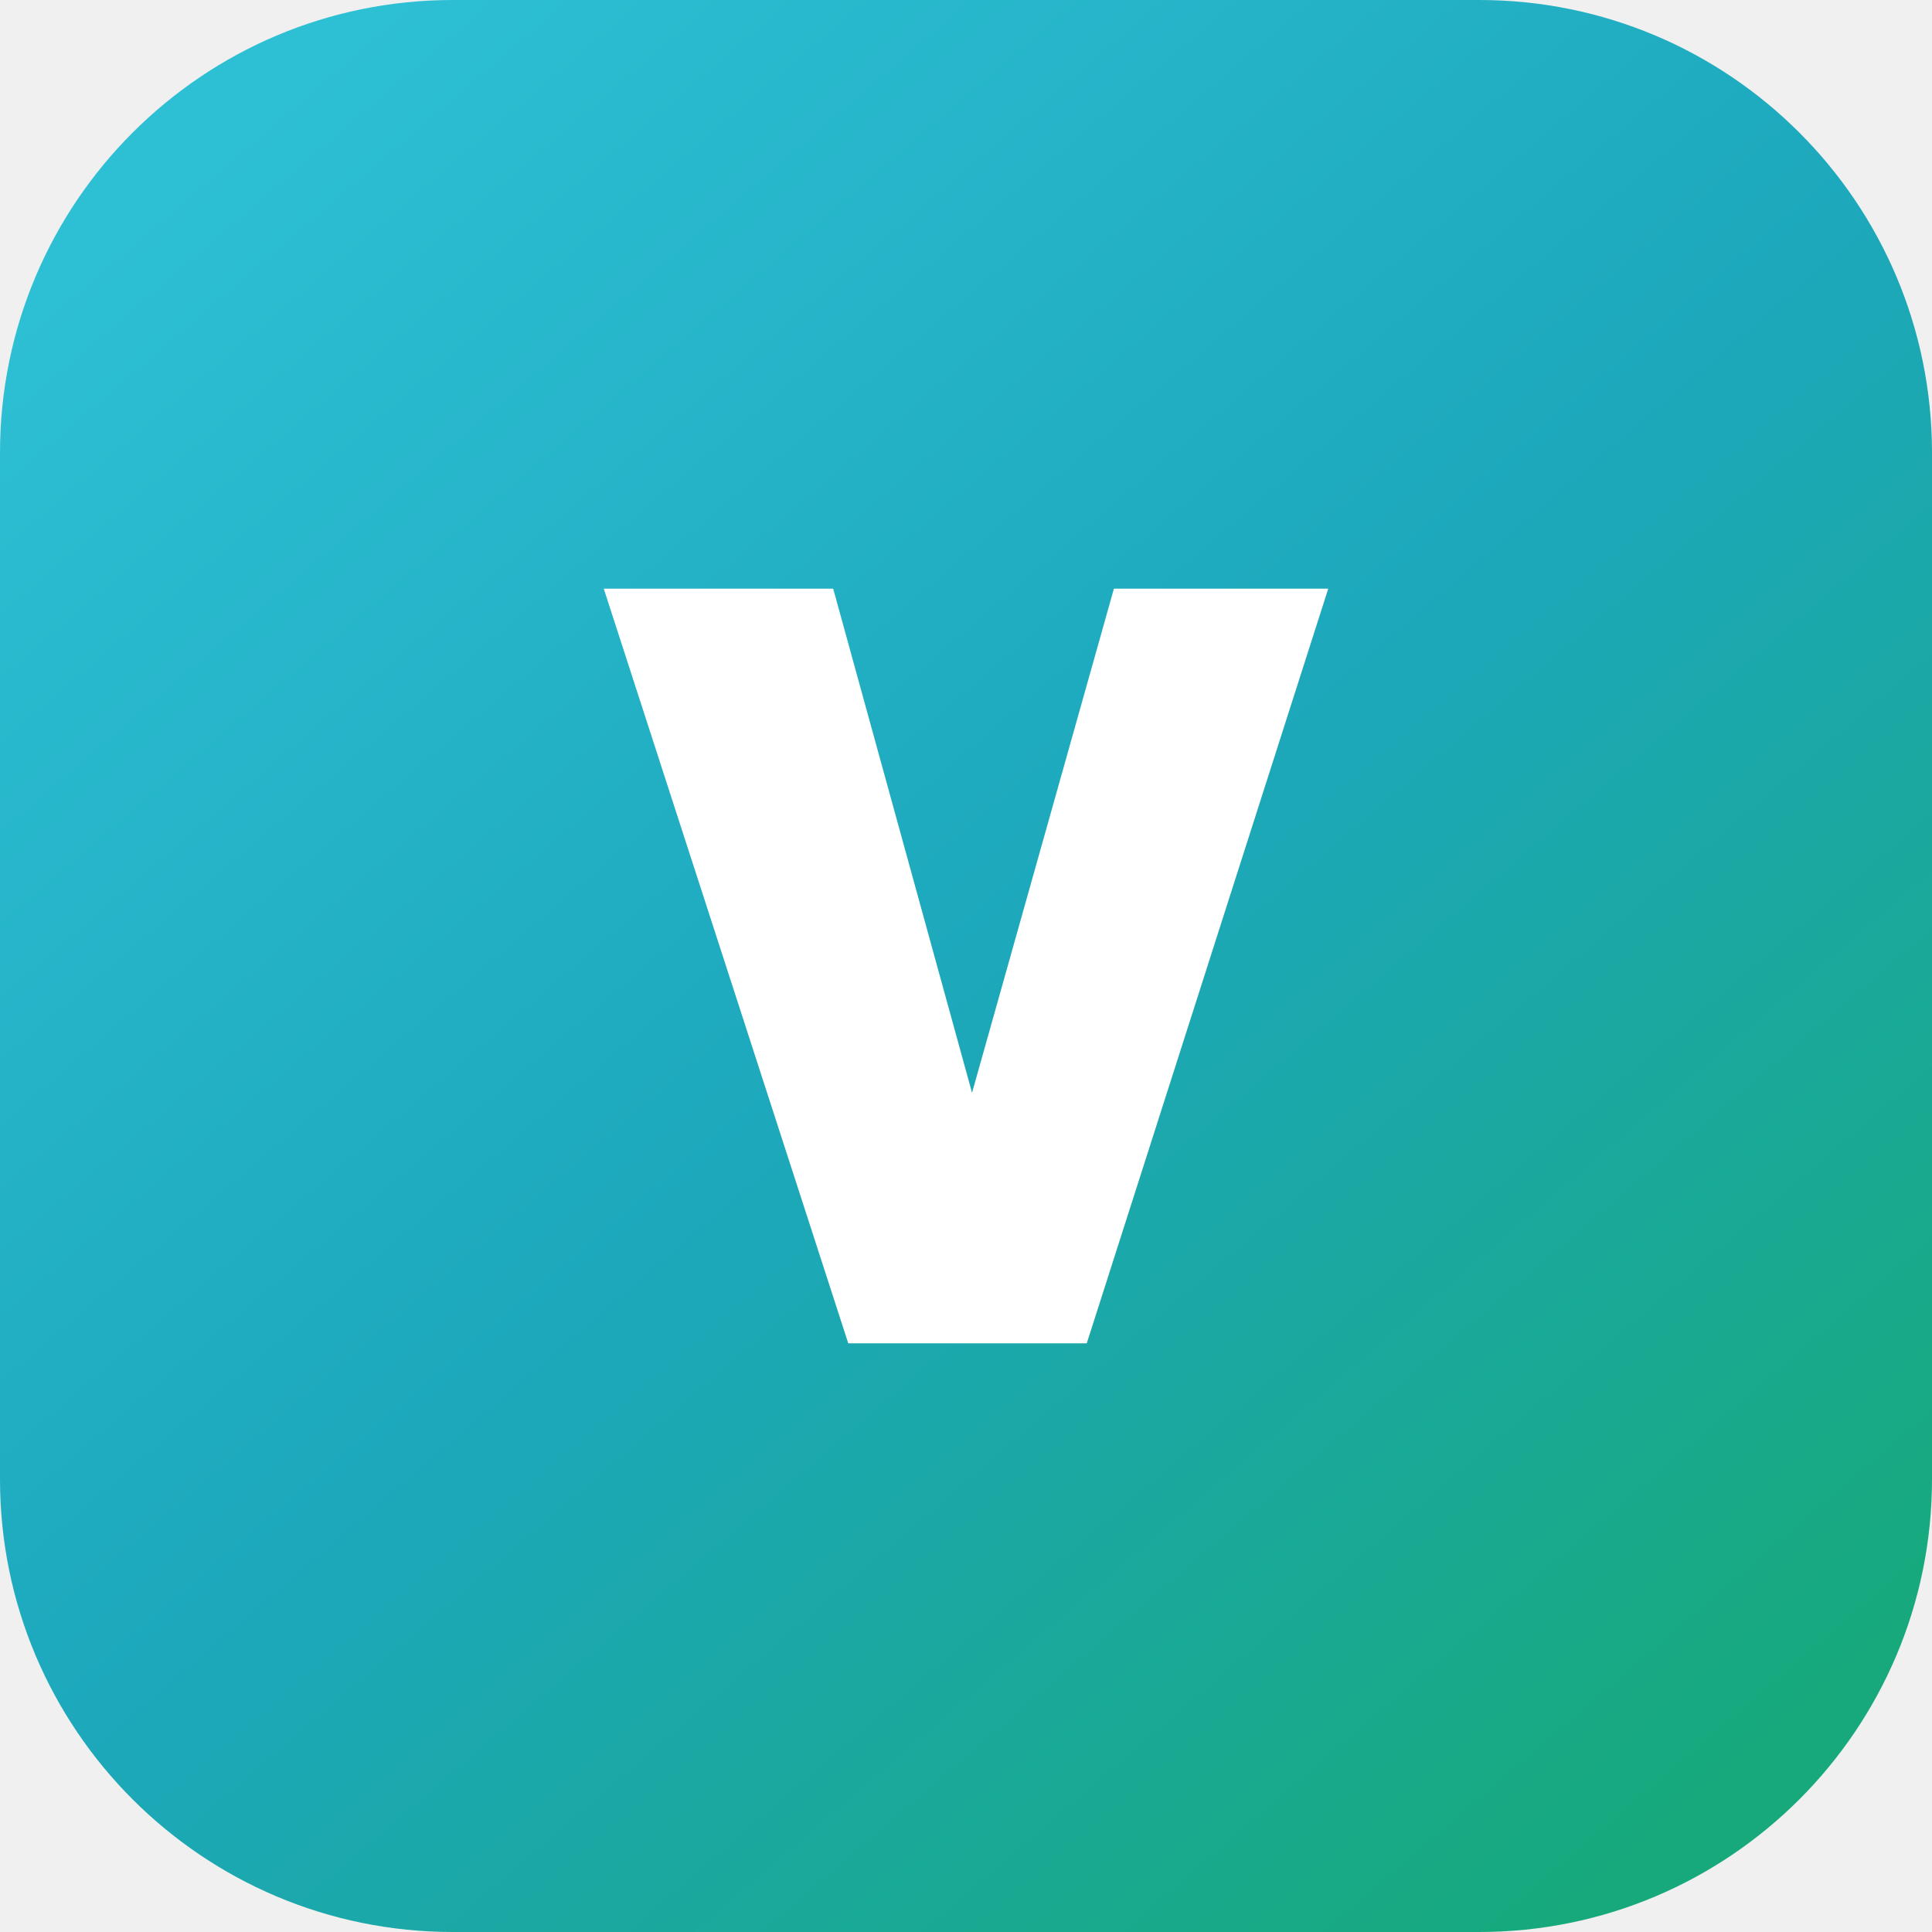
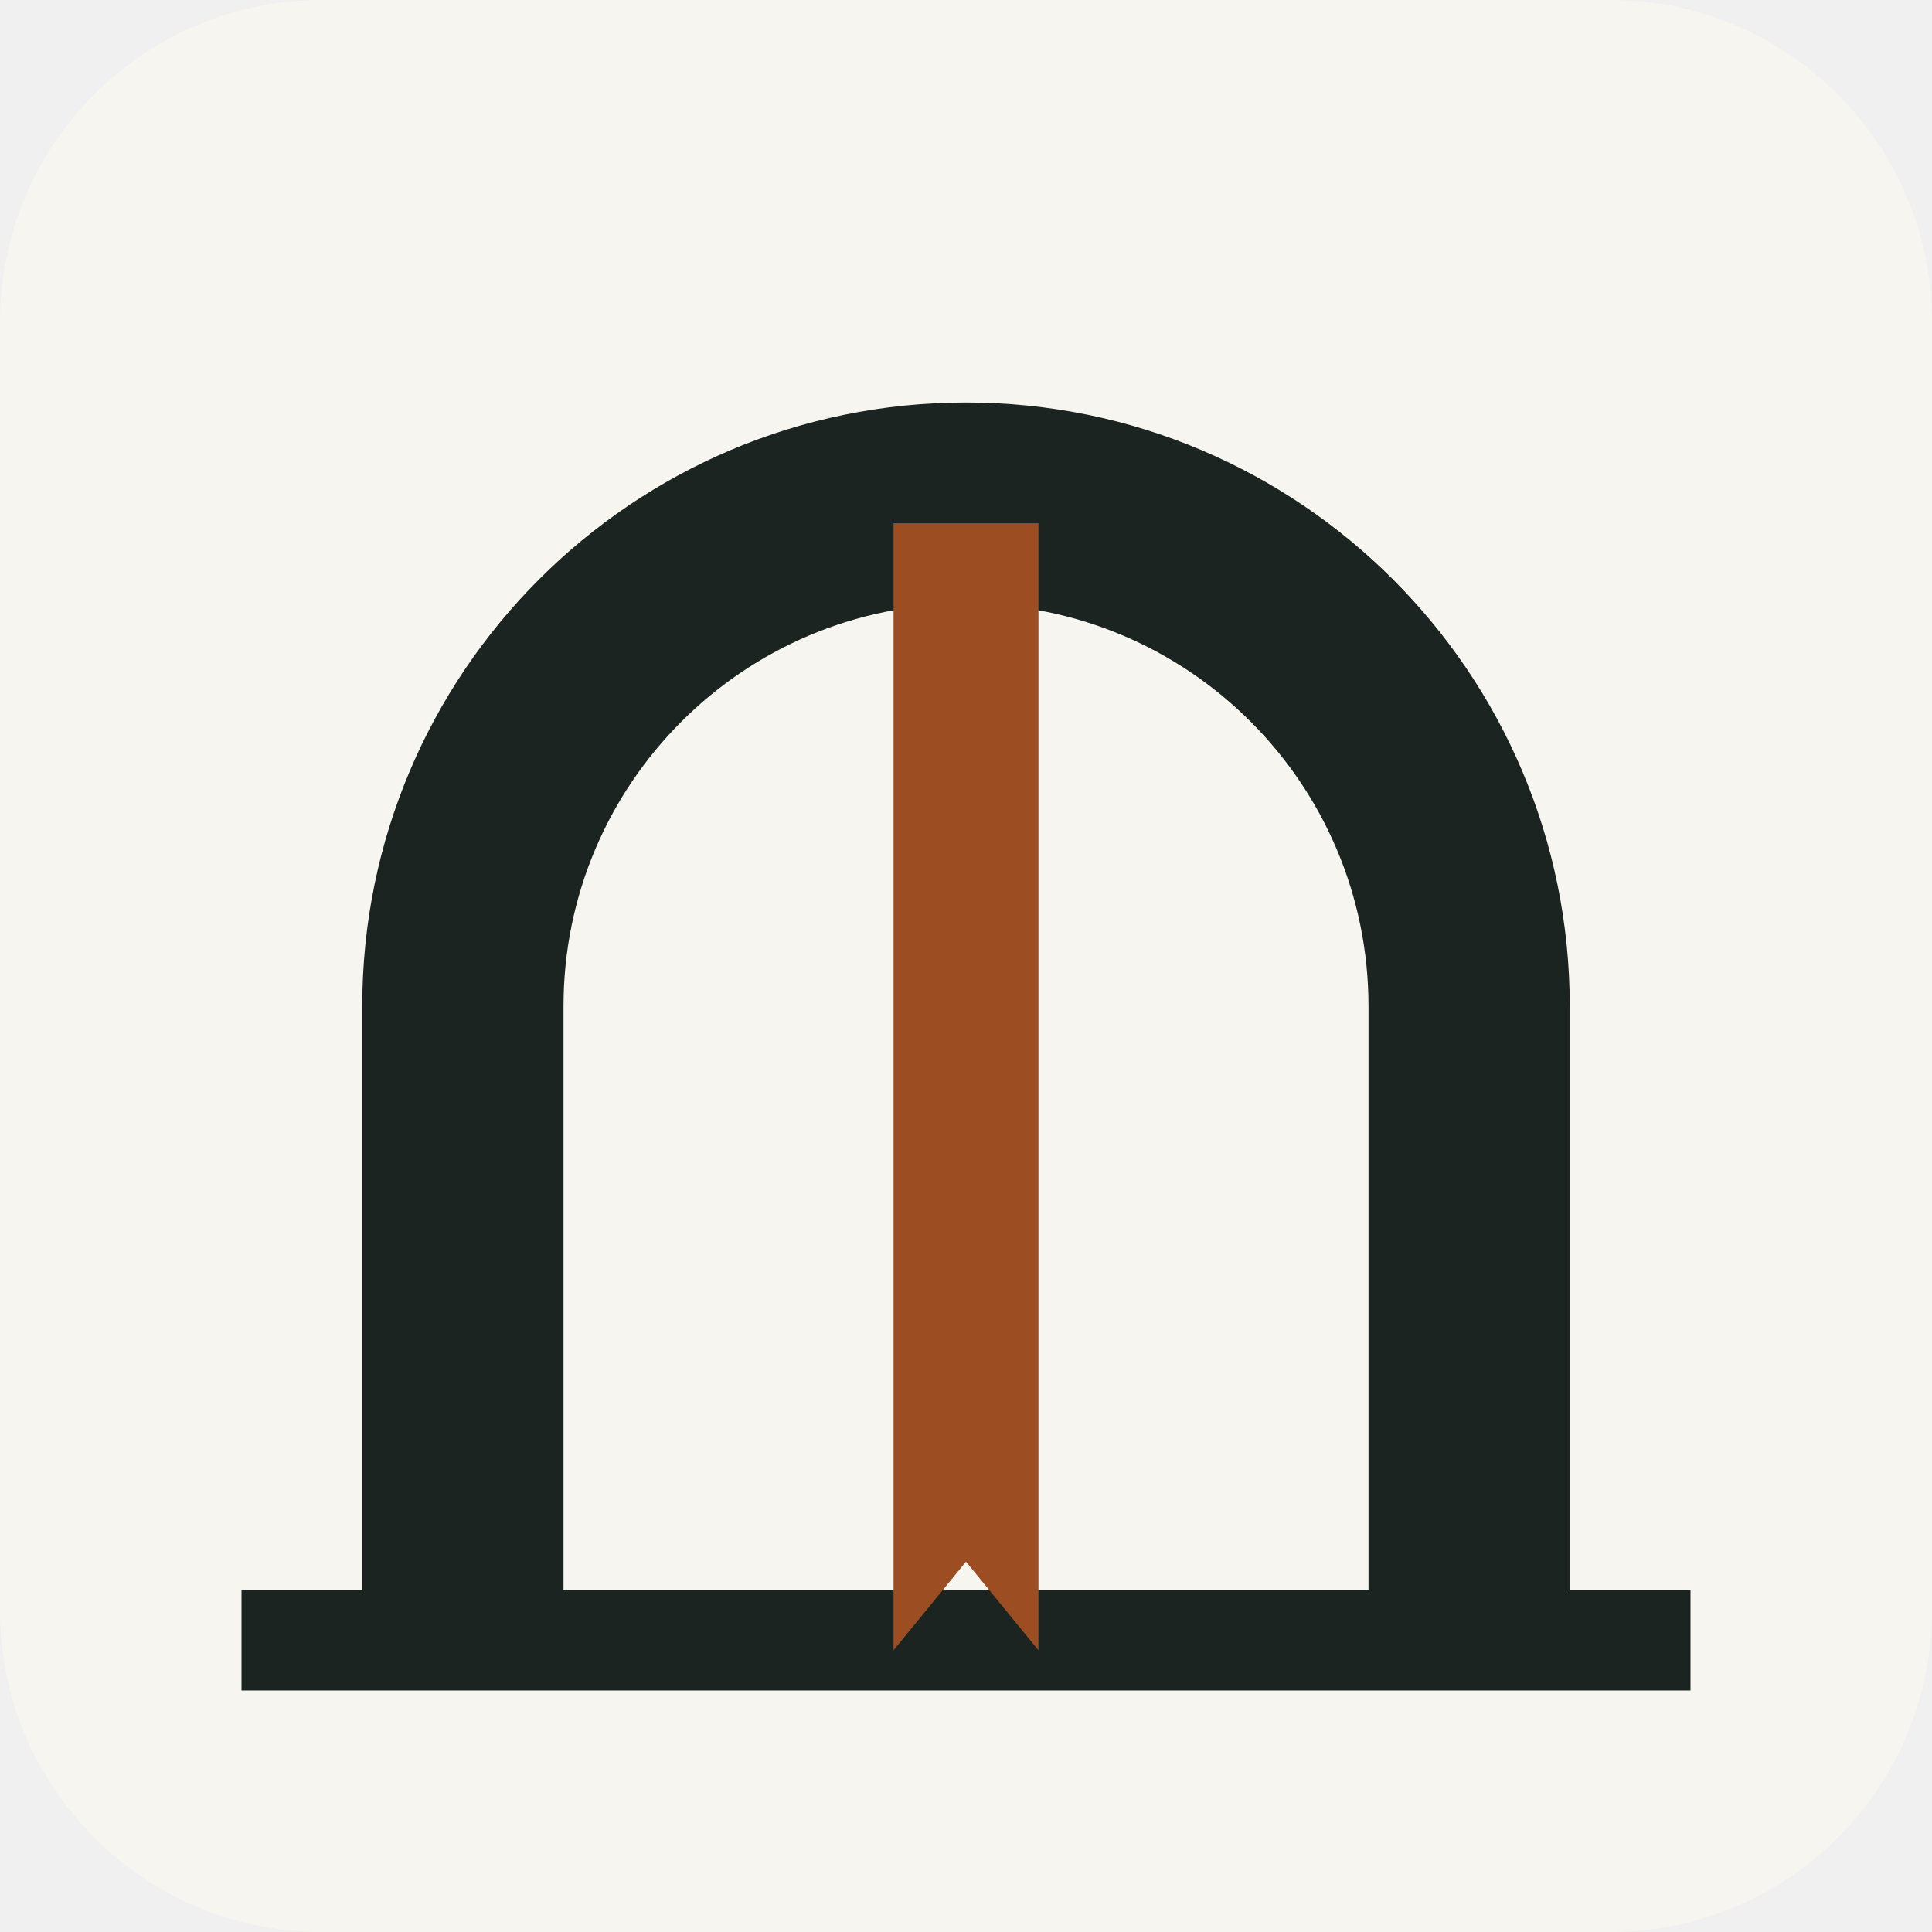
- <svg xmlns="http://www.w3.org/2000/svg" viewBox="0 0 64 64">
-   <defs>
-     <linearGradient id="g" x1="8" y1="4" x2="56" y2="60" gradientUnits="userSpaceOnUse">
-       <stop offset="0" stop-color="#2dbfd4" />
-       <stop offset=".5" stop-color="#1da8bc" />
-       <stop offset="1" stop-color="#17a97c" />
-     </linearGradient>
-   </defs>
-   <rect width="64" height="64" rx="15" fill="url(#g)" />
-   <path d="M20 19.5h7.6l4.6 16.7 4.7-16.7h7.1L36 44.5h-7.9z" fill="#fff" />
+ <svg xmlns="http://www.w3.org/2000/svg" viewBox="0 0 48 48">
+   <rect width="48" height="48" rx="8" fill="#f7f5ef" />
+   <path d="M9 41V25a15 15 0 0 1 30 0v16h-5V25a10 10 0 0 0-20 0v16Z" fill="#1b2420" />
+   <rect x="6" y="39.5" width="36" height="2.5" fill="#1b2420" />
+   <path d="M22.2 13h3.6v28l-1.8-2.2-1.8 2.2Z" fill="#9c4e22" />
</svg>
